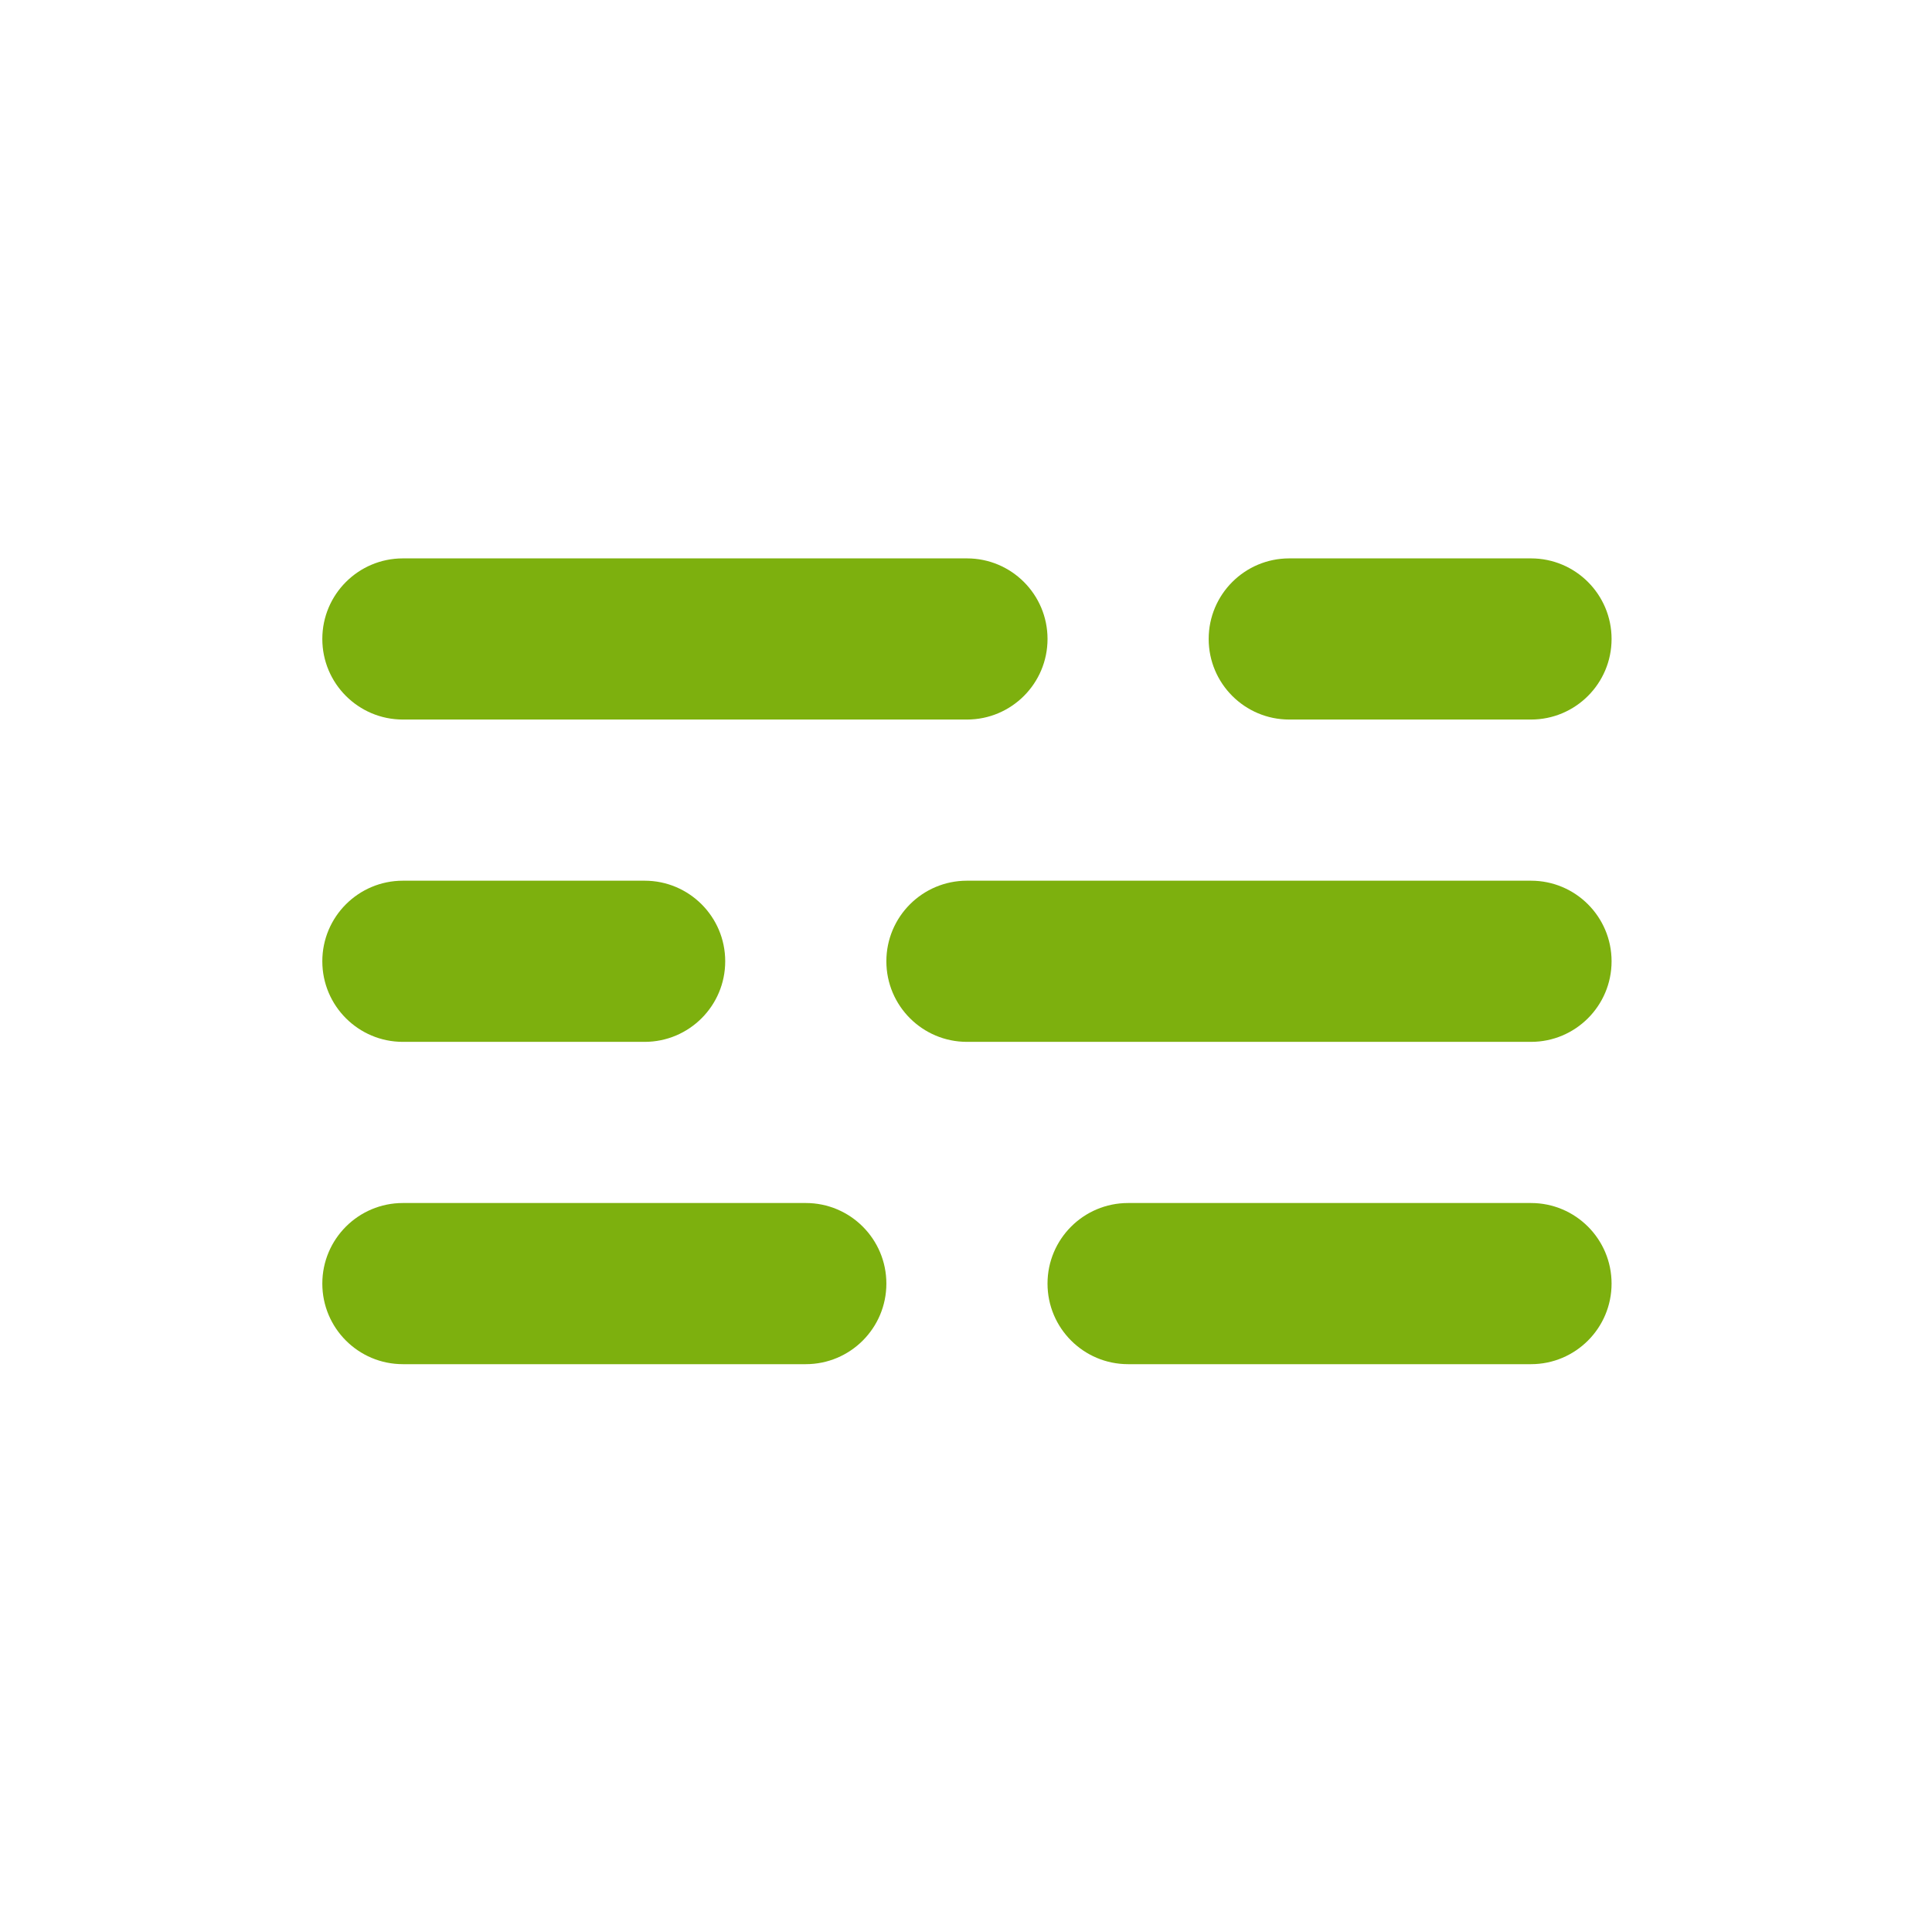
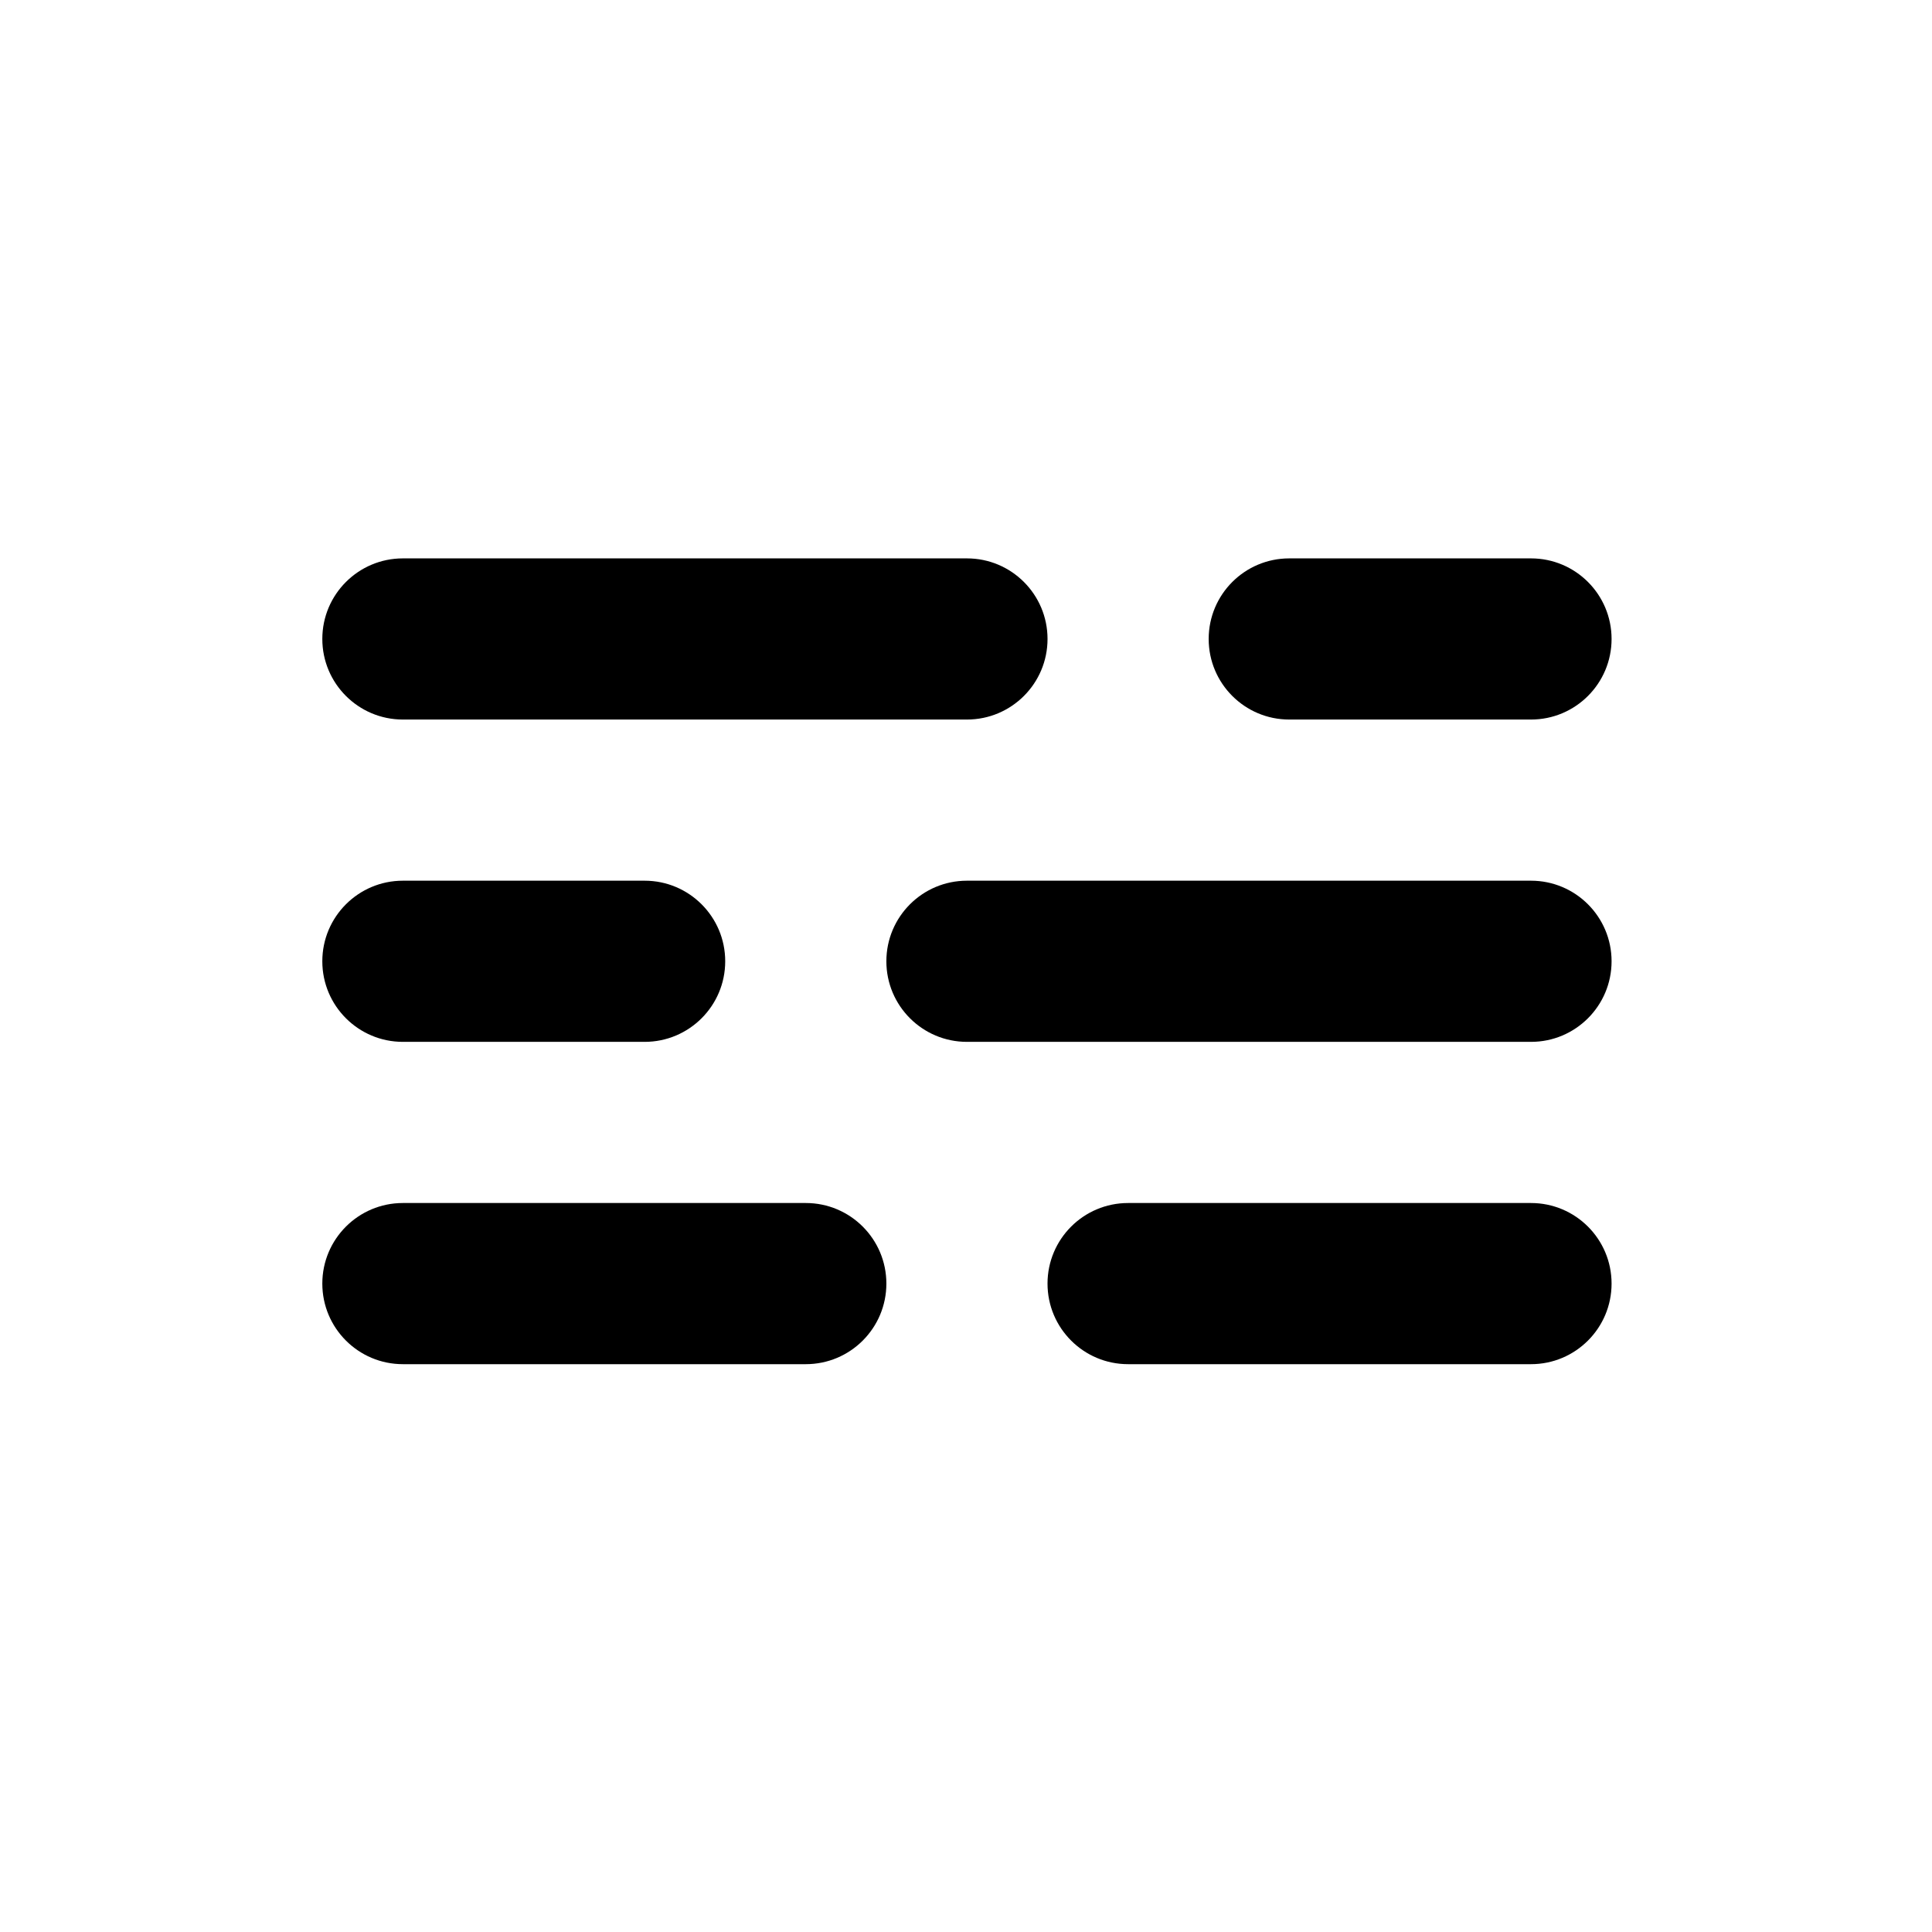
<svg xmlns="http://www.w3.org/2000/svg" version="1.1" width="720" height="720" viewBox="0 0 720 720">
-   <path fill="#7db00e" d="M120.118 238.123c0-16.585 13.445-30.030 30.030-30.030h210.206c16.585 0 30.030 13.445 30.030 30.030s-13.444 30.030-30.030 30.030h-210.206c-16.585 0-30.030-13.445-30.030-30.030zM450.44 238.123c0-16.585 13.444-30.030 30.030-30.030h90.088c16.585 0 30.030 13.445 30.030 30.030s-13.444 30.030-30.030 30.030h-90.088c-16.585 0-30.030-13.445-30.030-30.030zM150.147 328.211c-16.585 0-30.030 13.444-30.030 30.030s13.445 30.030 30.030 30.030h90.088c16.585 0 30.030-13.444 30.030-30.030s-13.445-30.030-30.030-30.030h-90.088zM330.322 358.241c0-16.585 13.444-30.030 30.030-30.030h210.206c16.585 0 30.030 13.444 30.030 30.030s-13.444 30.030-30.030 30.030h-210.206c-16.585 0-30.030-13.444-30.030-30.030zM120.118 478.358c0-16.585 13.445-30.030 30.030-30.030h150.147c16.585 0 30.030 13.444 30.030 30.030s-13.444 30.030-30.030 30.030h-150.147c-16.585 0-30.030-13.444-30.030-30.030zM420.41 448.329c-16.585 0-30.030 13.444-30.030 30.030s13.444 30.030 30.030 30.030h150.147c16.585 0 30.030-13.444 30.030-30.030s-13.444-30.030-30.030-30.030h-150.147z" />
+   <path fill="black" d="M120.118 238.123c0-16.585 13.445-30.030 30.030-30.030h210.206c16.585 0 30.030 13.445 30.030 30.030s-13.444 30.030-30.030 30.030h-210.206c-16.585 0-30.030-13.445-30.030-30.030zM450.44 238.123c0-16.585 13.444-30.030 30.030-30.030h90.088c16.585 0 30.030 13.445 30.030 30.030s-13.444 30.030-30.030 30.030h-90.088c-16.585 0-30.030-13.445-30.030-30.030zM150.147 328.211c-16.585 0-30.030 13.444-30.030 30.030s13.445 30.030 30.030 30.030h90.088c16.585 0 30.030-13.444 30.030-30.030s-13.445-30.030-30.030-30.030h-90.088zM330.322 358.241c0-16.585 13.444-30.030 30.030-30.030h210.206c16.585 0 30.030 13.444 30.030 30.030s-13.444 30.030-30.030 30.030h-210.206c-16.585 0-30.030-13.444-30.030-30.030zM120.118 478.358c0-16.585 13.445-30.030 30.030-30.030h150.147c16.585 0 30.030 13.444 30.030 30.030s-13.444 30.030-30.030 30.030h-150.147c-16.585 0-30.030-13.444-30.030-30.030zM420.41 448.329c-16.585 0-30.030 13.444-30.030 30.030s13.444 30.030 30.030 30.030h150.147c16.585 0 30.030-13.444 30.030-30.030s-13.444-30.030-30.030-30.030h-150.147z" />
</svg>
